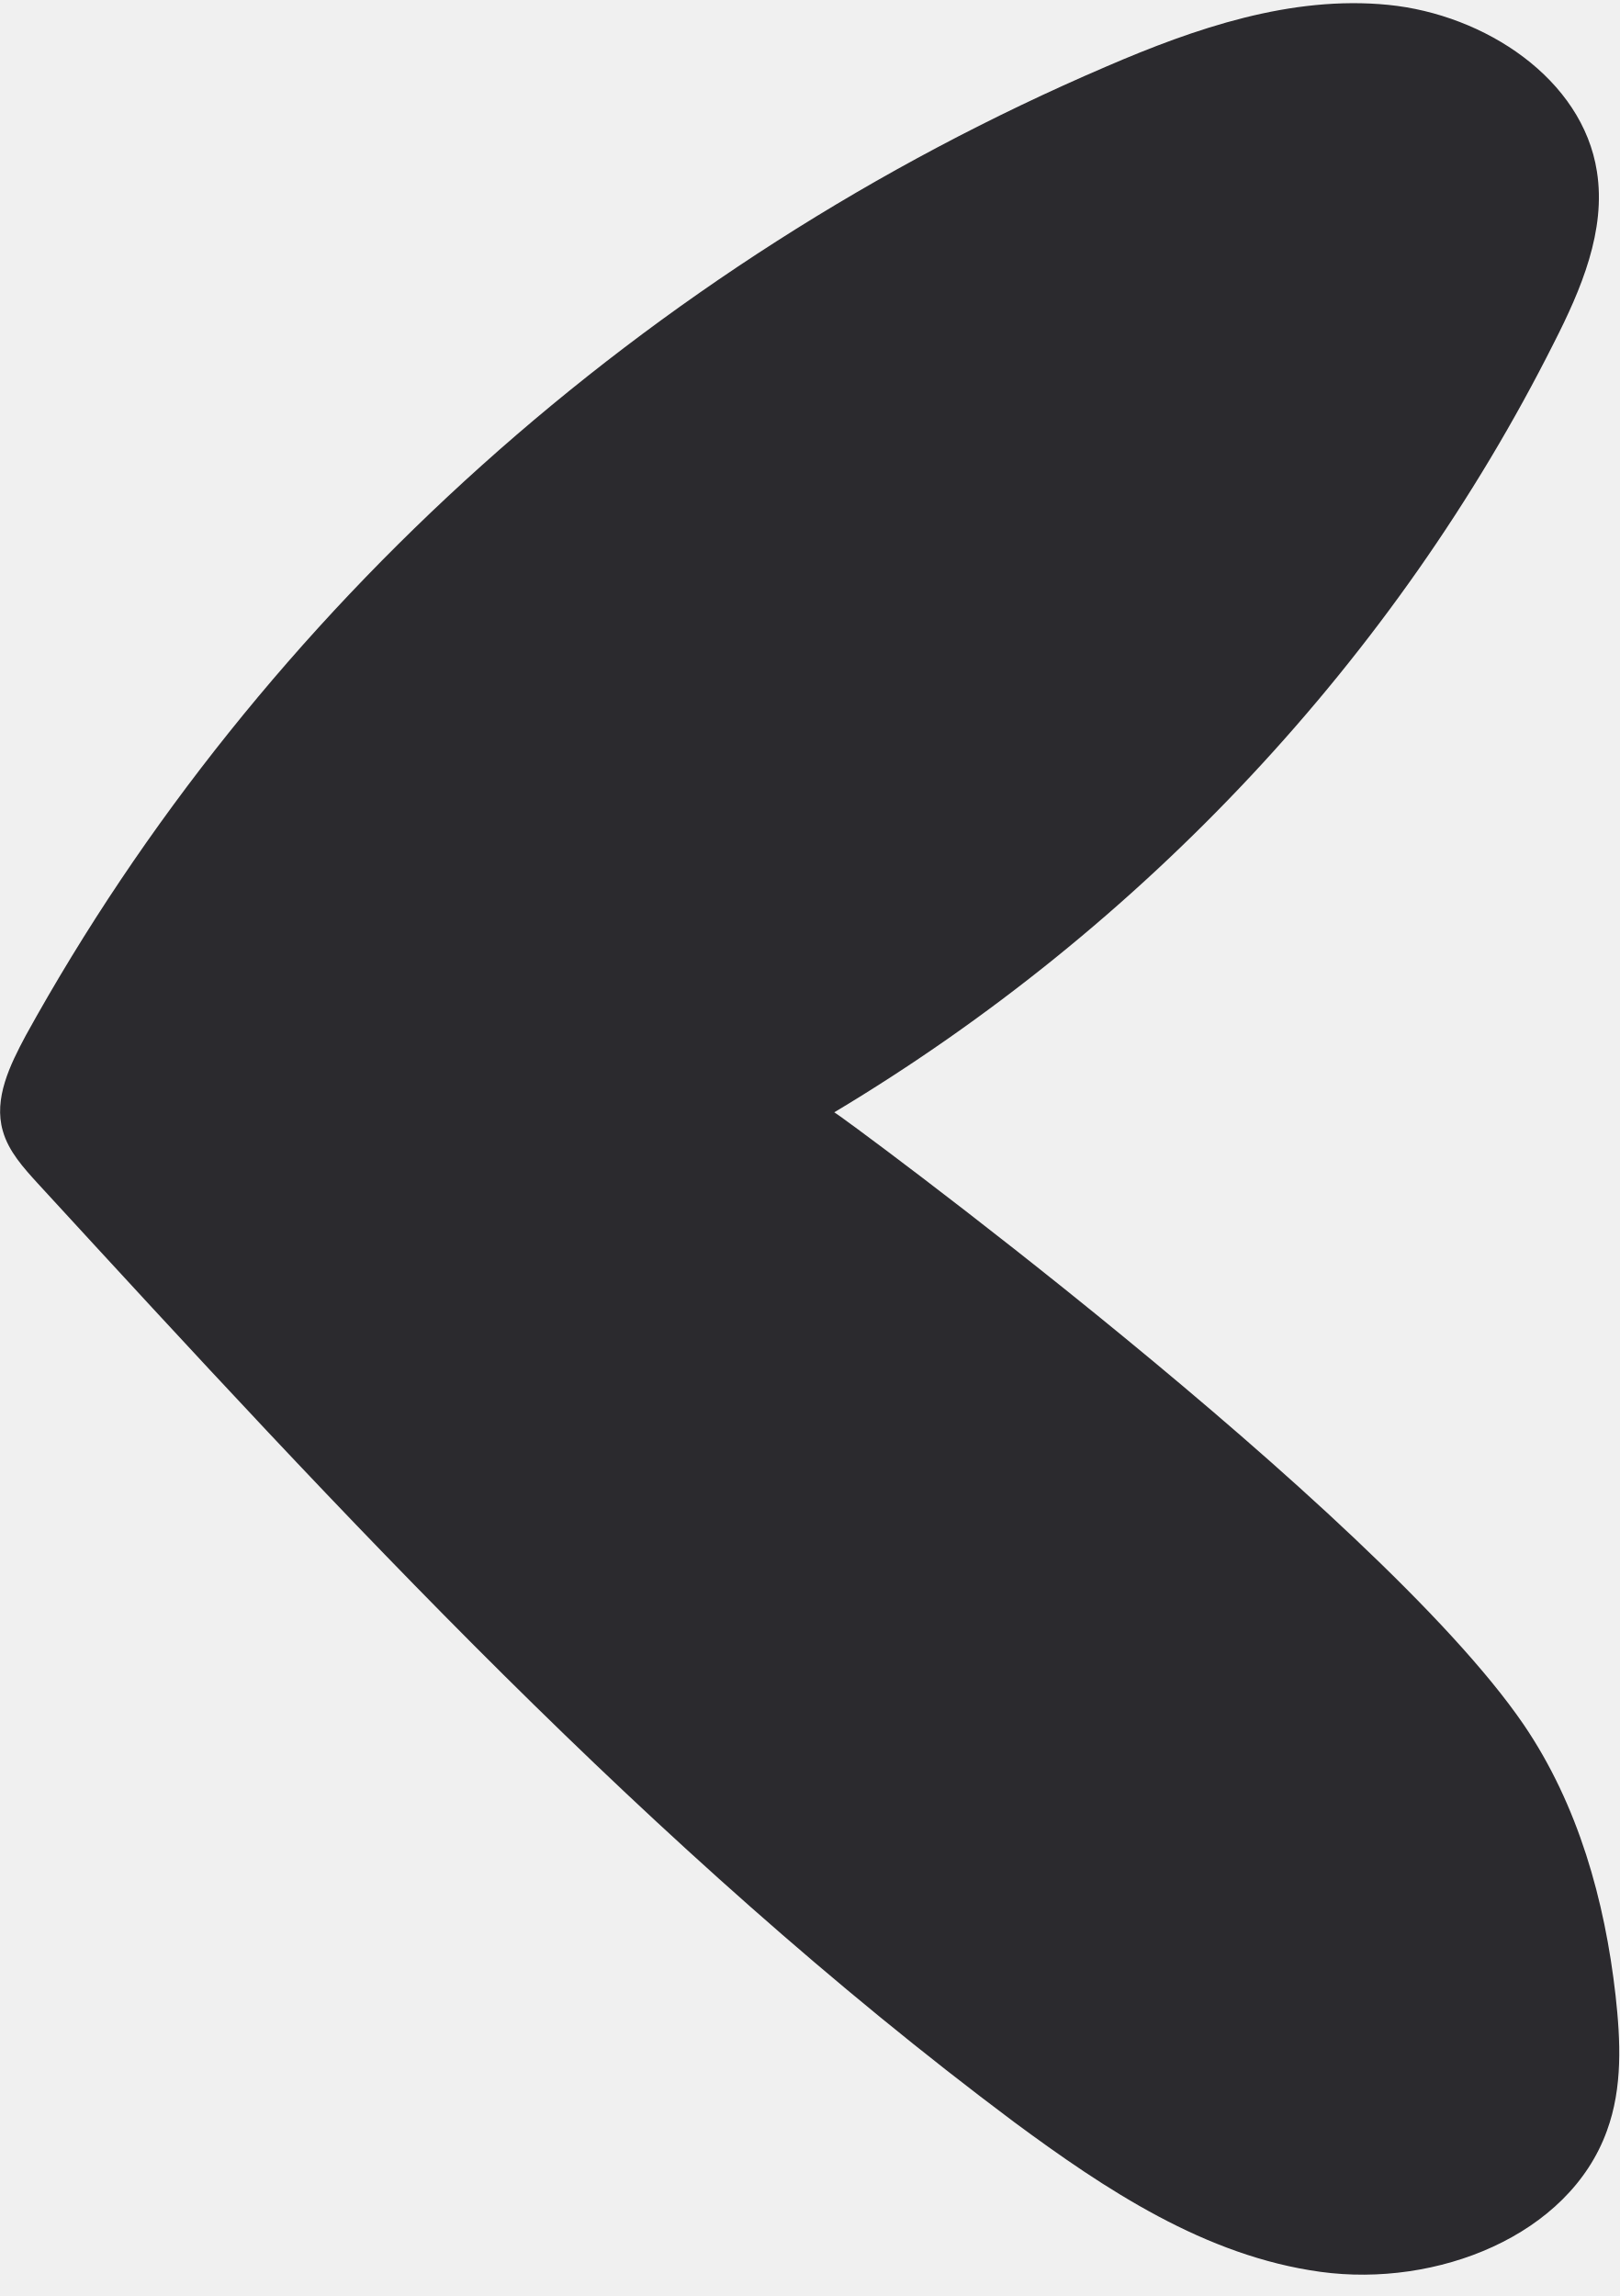
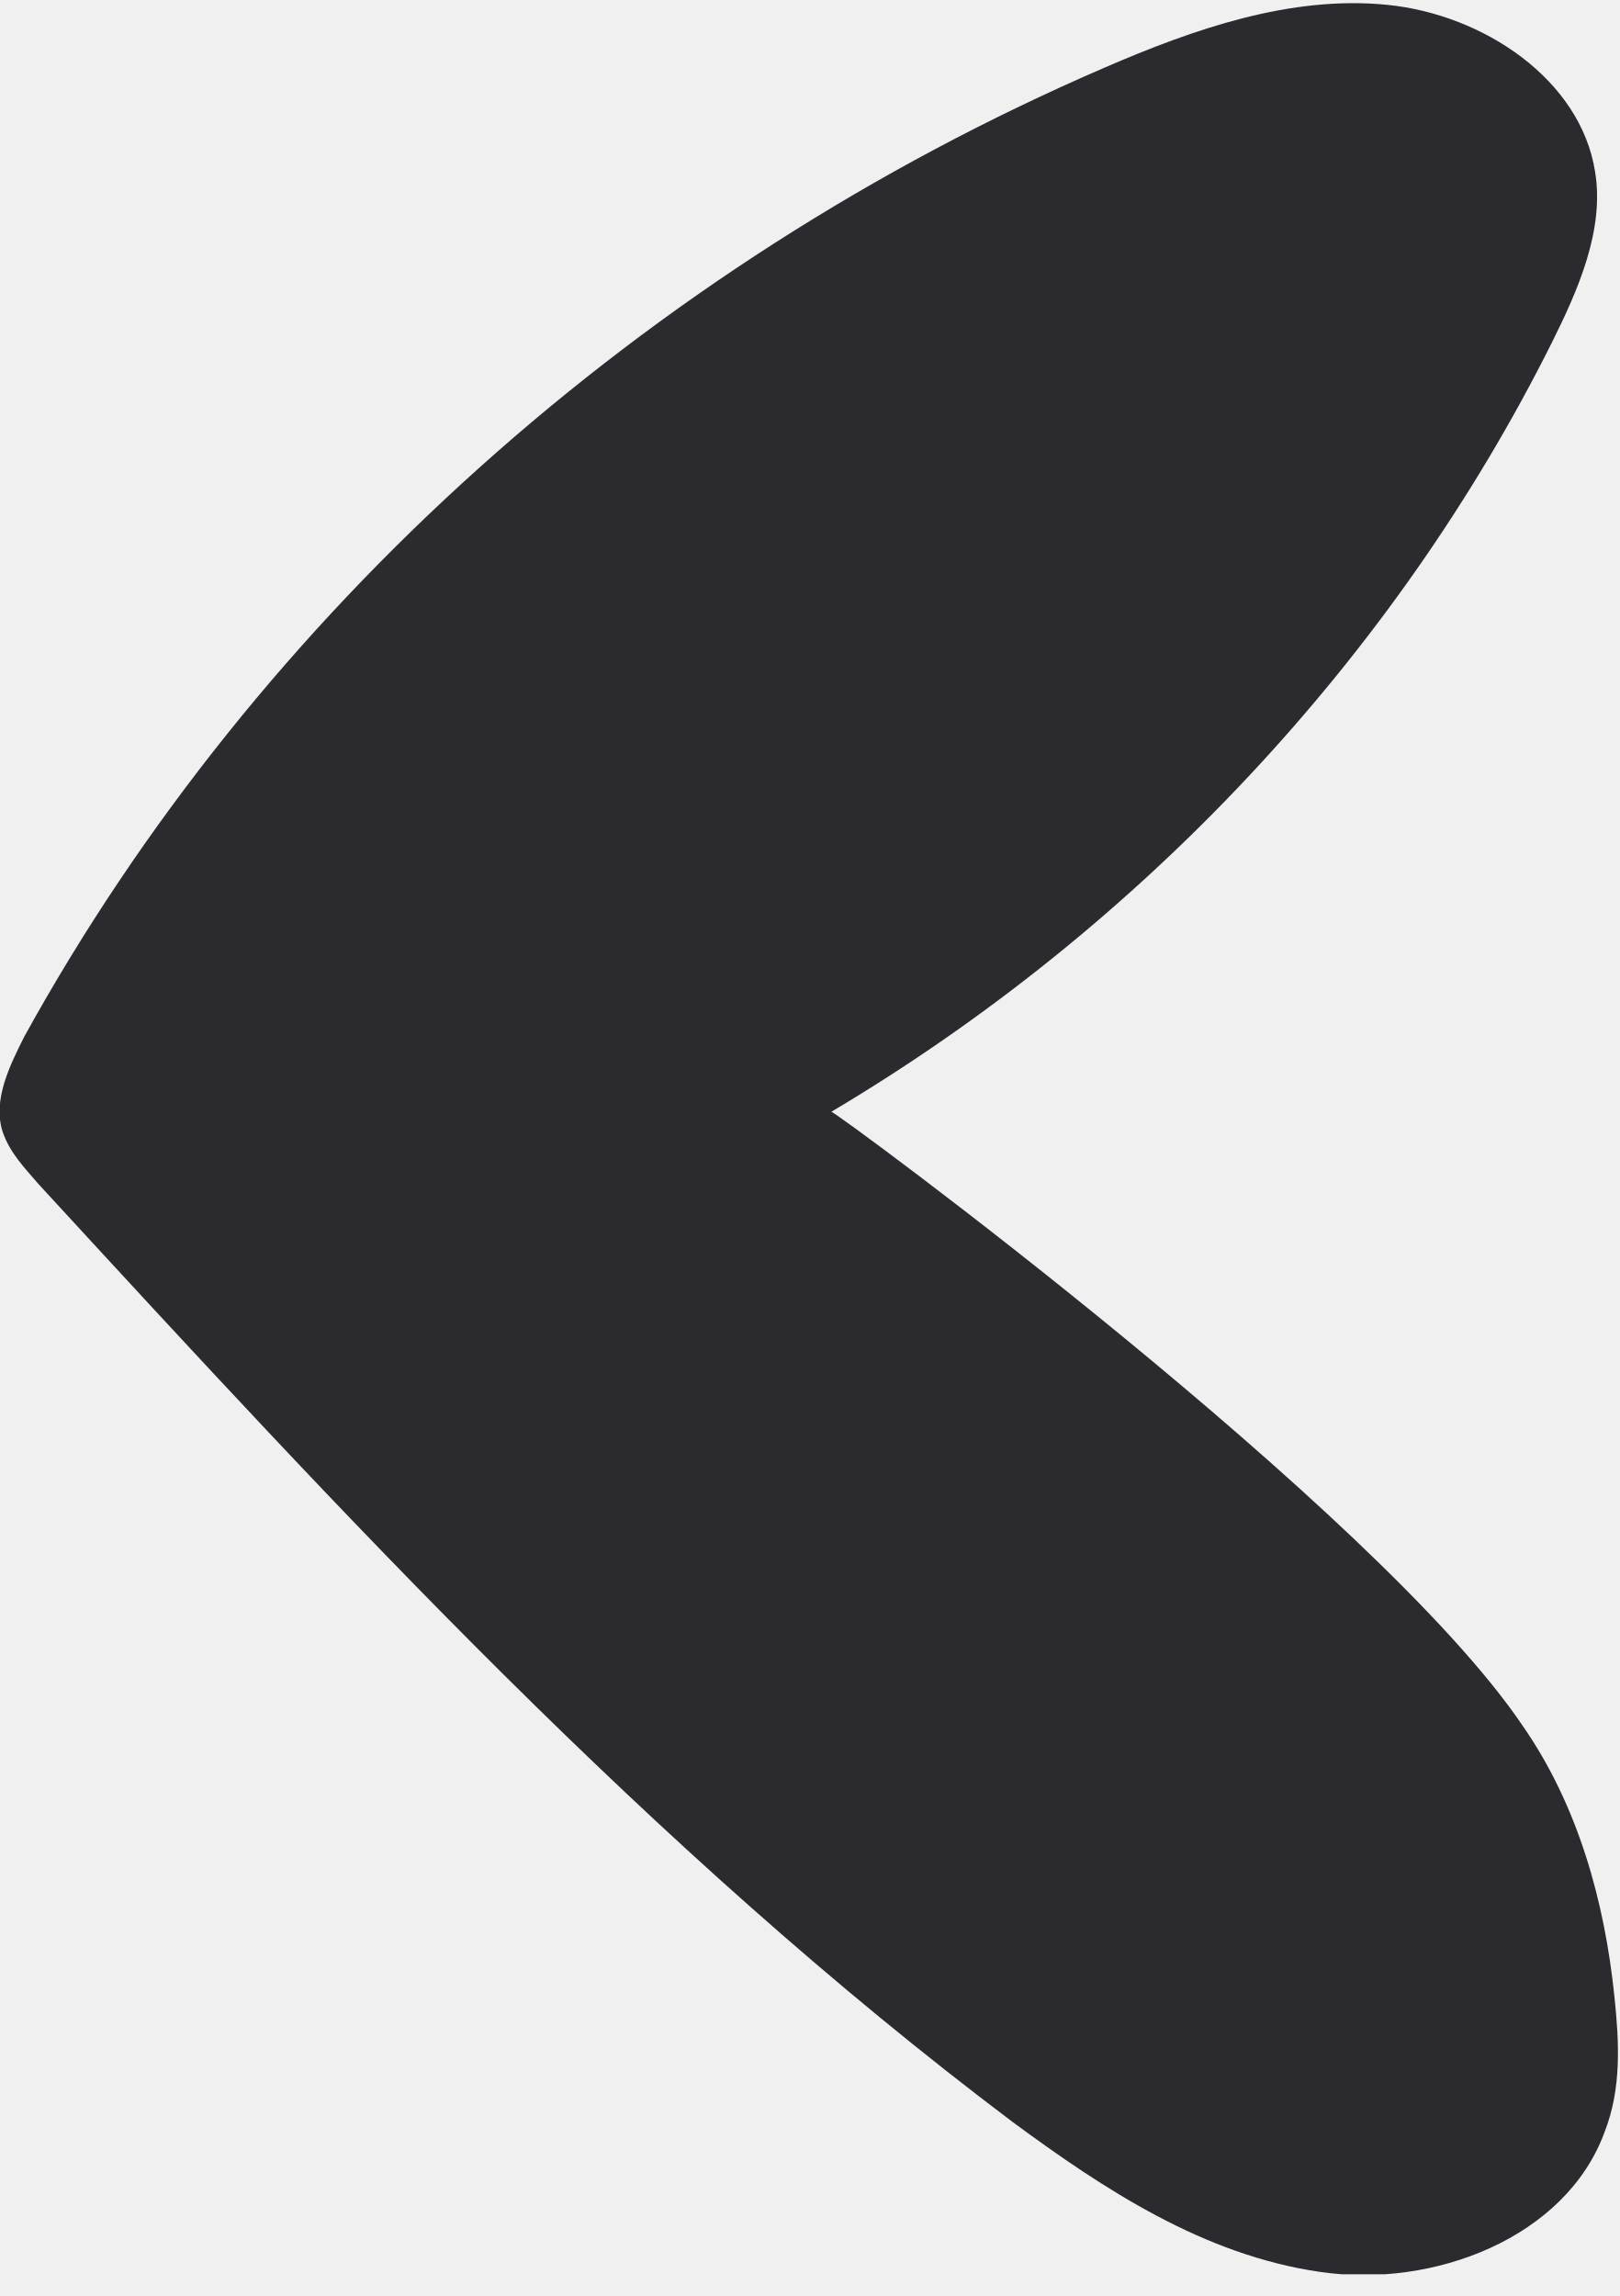
- <svg xmlns="http://www.w3.org/2000/svg" width="67" height="95" viewBox="0 0 67 95" fill="none">
-   <g clip-path="url(#clip0)">
-     <path d="M63.049 71.361C65.305 74.68 66.403 78.624 66.849 82.568C67.056 84.441 67.146 86.37 66.493 88.158C64.919 92.527 59.427 94.655 54.648 94.002C49.869 93.35 45.742 90.598 41.943 87.789C26.892 76.525 14.187 62.707 1.57 48.974C0.977 48.322 0.353 47.641 0.116 46.79C-0.27 45.456 0.413 44.066 1.066 42.846C10.773 25.254 26.773 10.898 45.772 2.755C49.453 1.166 53.431 -0.196 57.438 0.201C61.446 0.598 65.483 3.265 66.077 7.096C66.463 9.536 65.424 11.976 64.296 14.189C57.765 27.184 47.316 38.363 34.521 46.023C34.581 45.995 56.964 62.452 63.049 71.361Z" fill="#2B2A2E" />
+ <svg xmlns="http://www.w3.org/2000/svg" xmlns:xlink="http://www.w3.org/1999/xlink" version="1.1" id="Layer_1" x="0px" y="0px" viewBox="0 0 67 95" style="enable-background:new 0 0 67 95;" xml:space="preserve">
+   <style type="text/css">
+ 	.st0{clip-path:url(#SVGID_2_);}
+ 	.st1{fill:#2B2A2E;}
+ </style>
+   <g>
+     <defs>
+       <rect id="SVGID_1_" y="0.1" width="67" height="94" />
+     </defs>
+     <clipPath id="SVGID_2_">
+       <use xlink:href="#SVGID_1_" style="overflow:visible;" />
+     </clipPath>
+     <g class="st0">
+       <path class="st1" d="M63,71.4c2.3,3.3,3.4,7.3,3.8,11.2c0.2,1.9,0.3,3.8-0.4,5.6c-1.6,4.4-7.1,6.5-11.8,5.8    c-4.8-0.7-8.9-3.4-12.7-6.2C26.9,76.5,14.2,62.7,1.6,49c-0.6-0.7-1.2-1.3-1.5-2.2c-0.4-1.3,0.3-2.7,0.9-3.9    c9.7-17.6,25.7-31.9,44.7-40.1c3.7-1.6,7.7-3,11.7-2.6c4,0.4,8,3.1,8.6,6.9c0.4,2.4-0.7,4.9-1.8,7.1c-6.5,13-17,24.2-29.8,31.8    C34.6,46,57,62.5,63,71.4z" />
+     </g>
  </g>
-   <defs>
-     <clipPath id="clip0">
-       <rect width="94" height="67" fill="white" transform="matrix(0 -1 -1 0 67 94.1172)" />
-     </clipPath>
-   </defs>
</svg>
